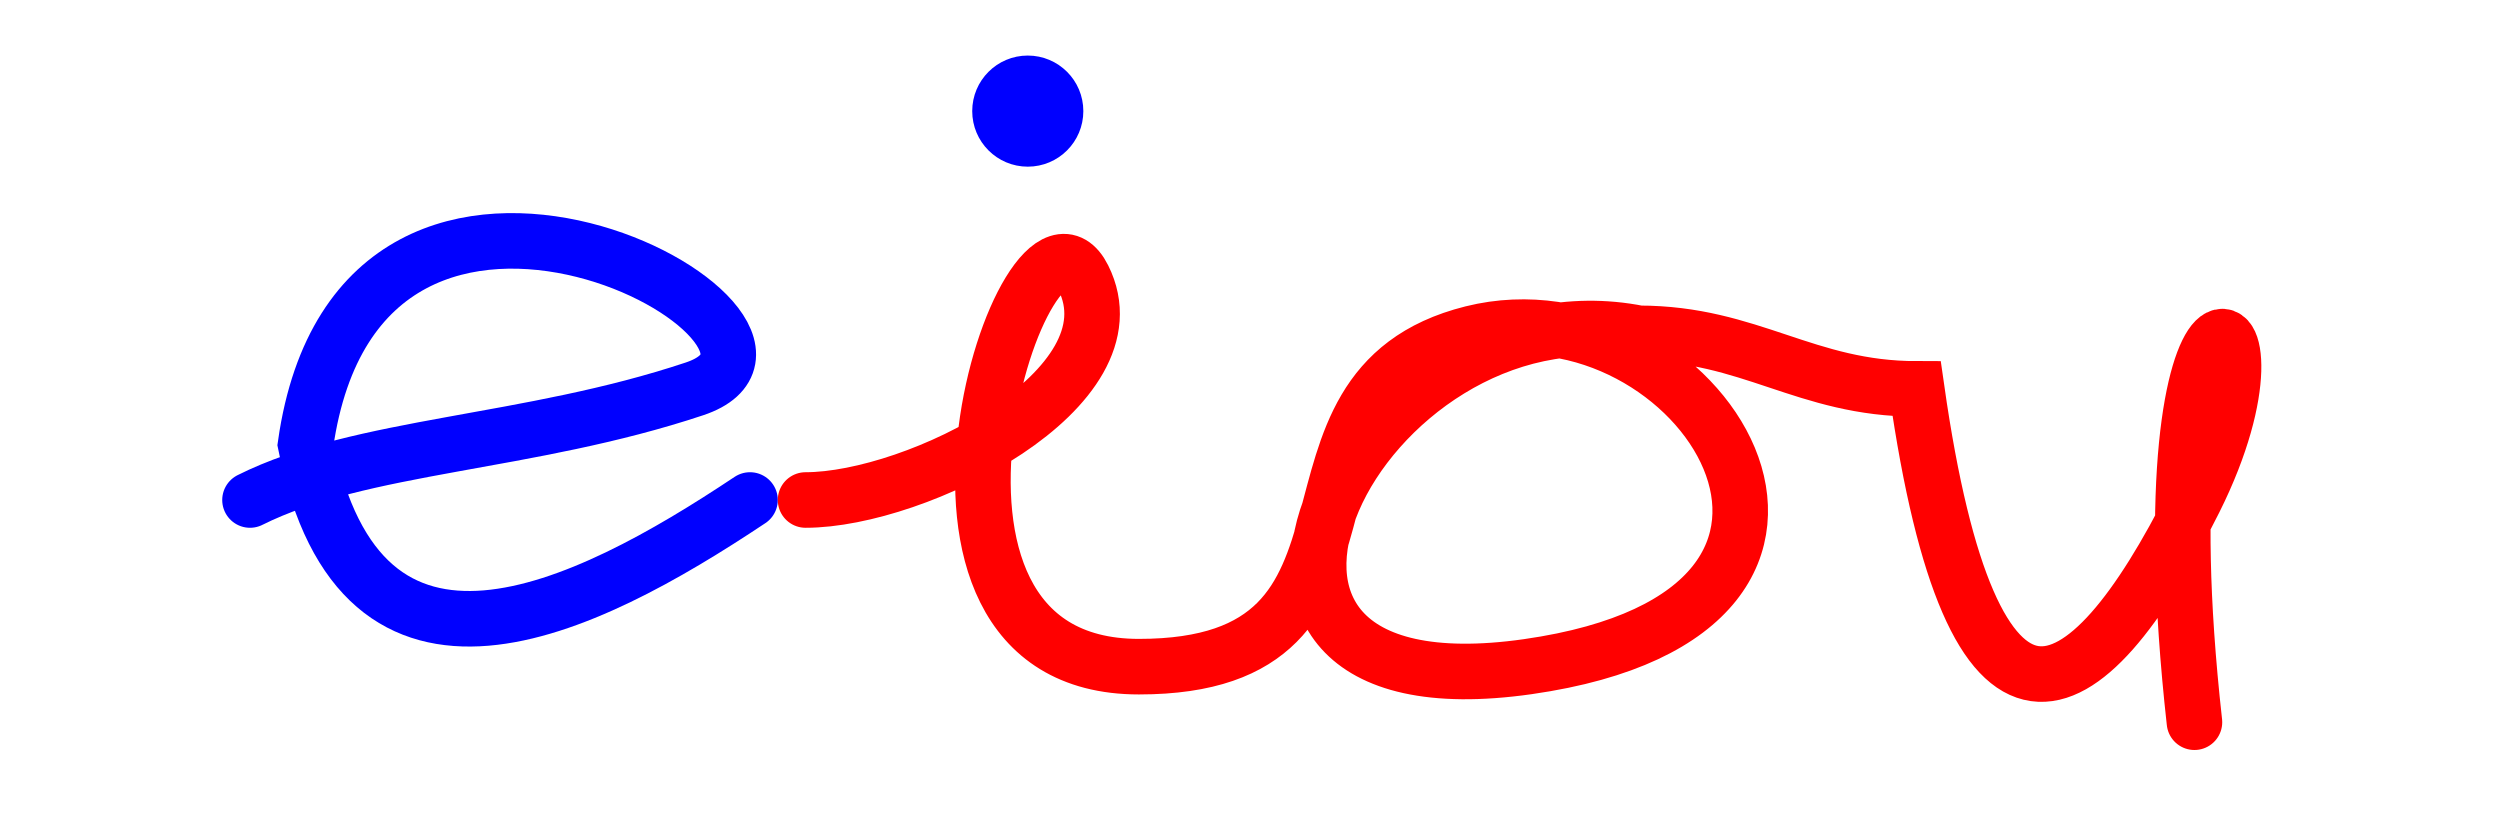
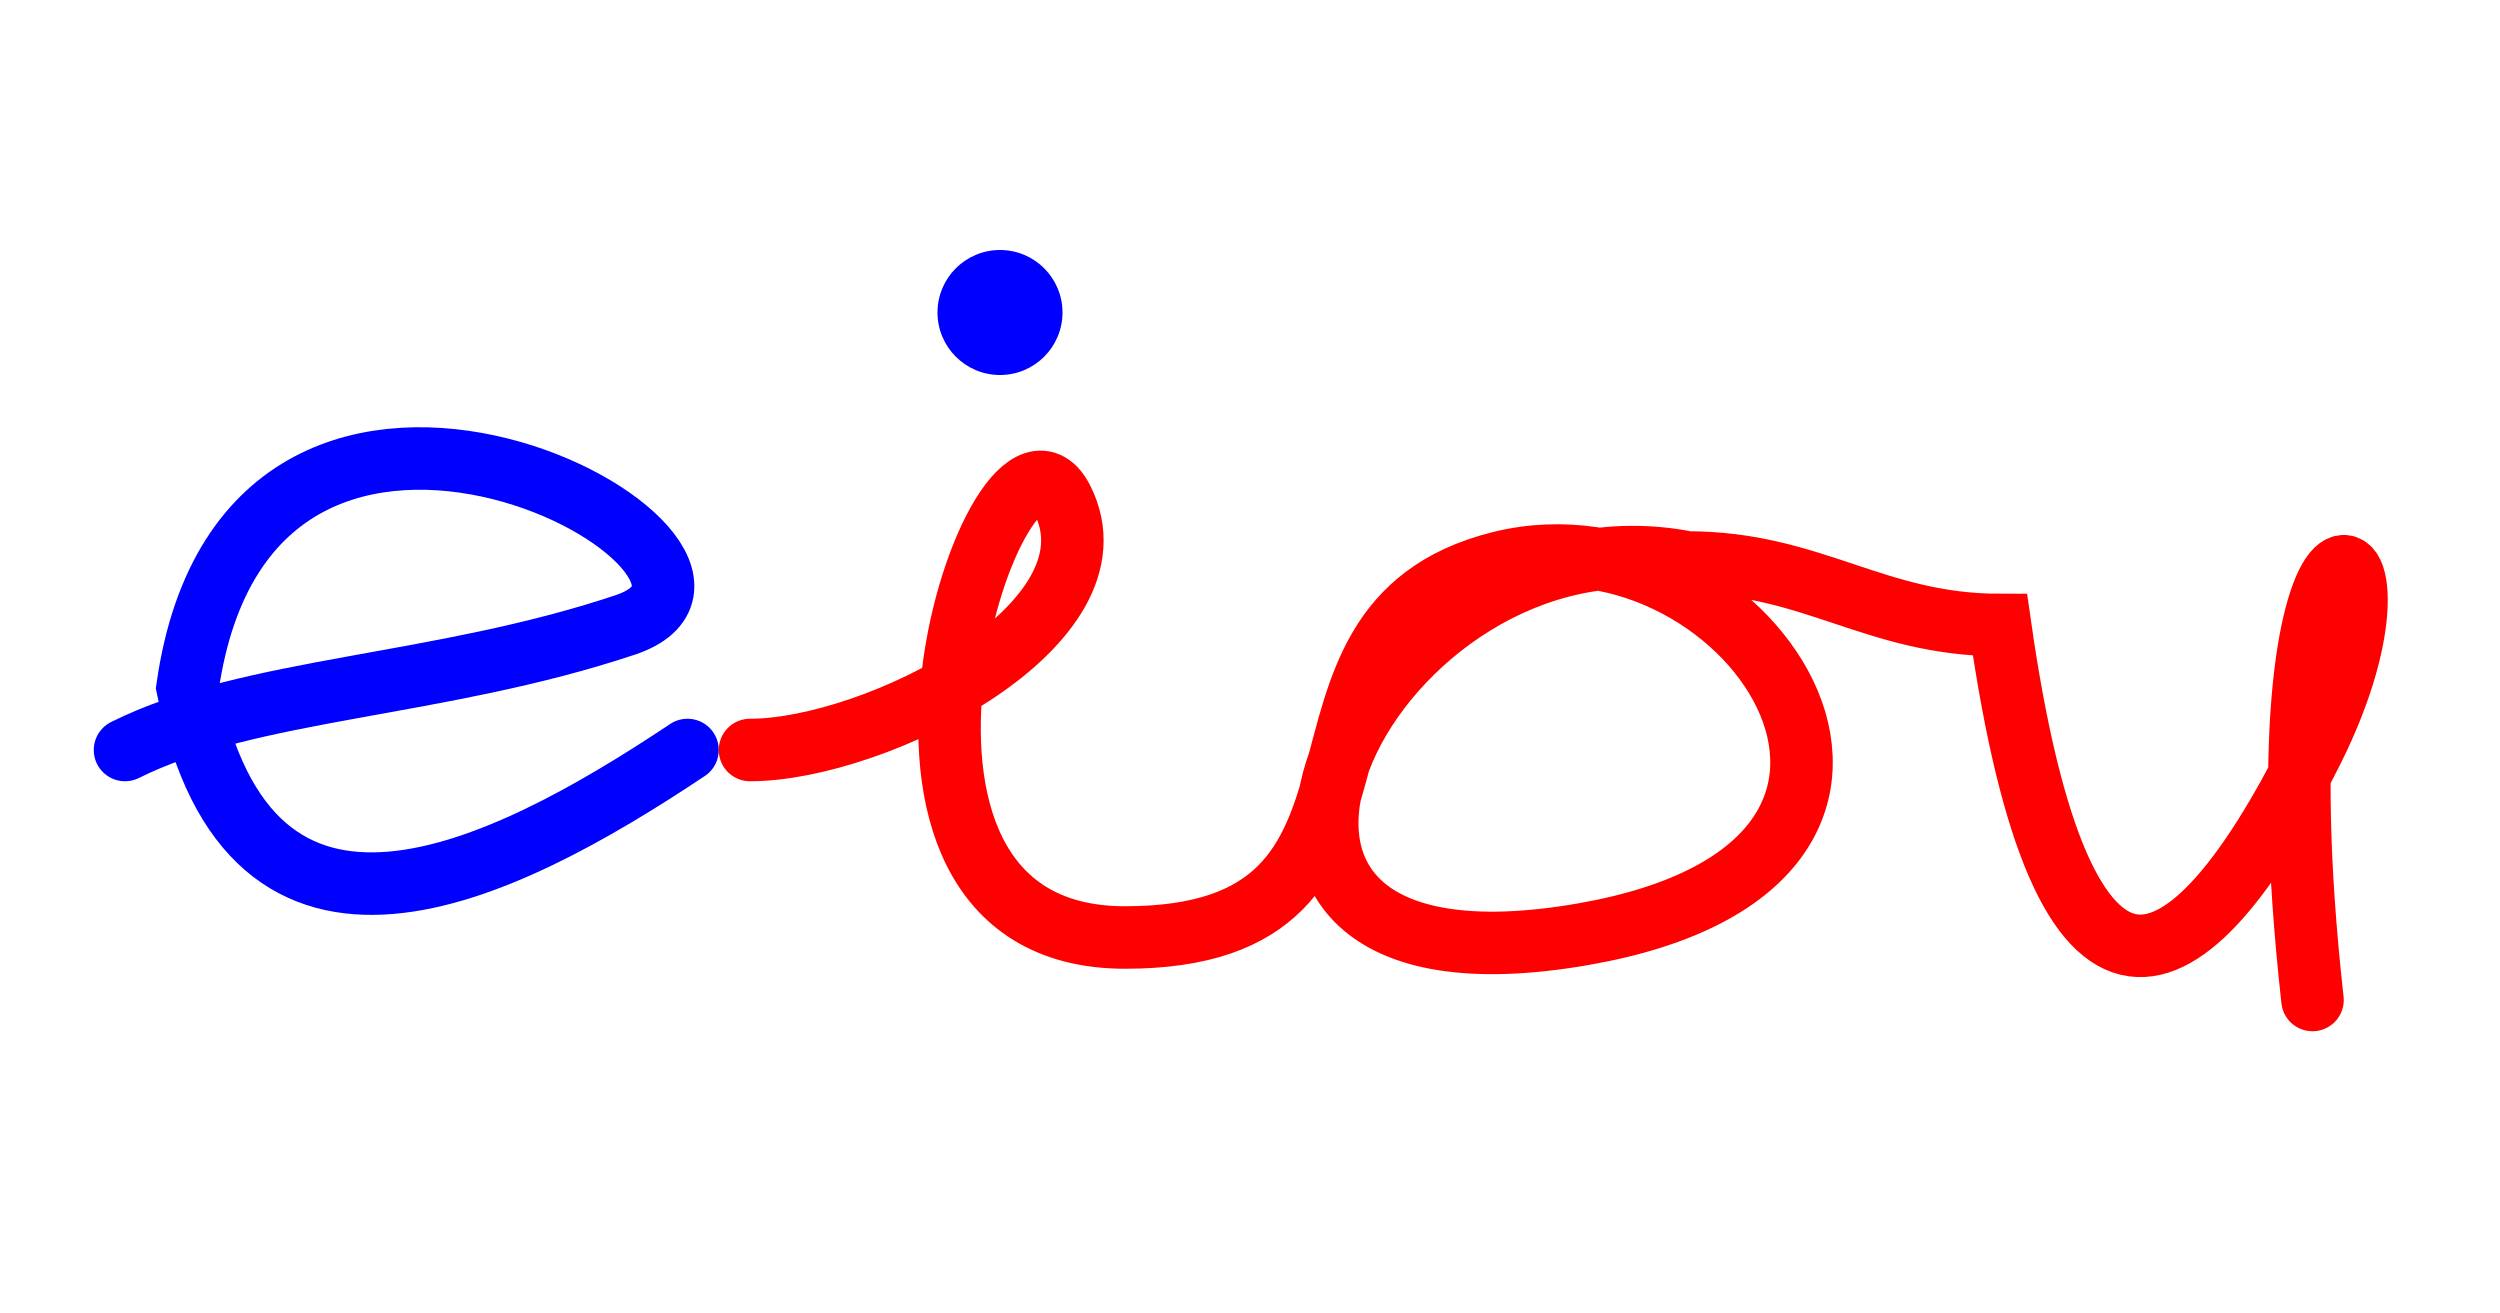
- <svg xmlns="http://www.w3.org/2000/svg" width="300" height="100" viewBox="0 0 40 15">
+ <svg xmlns="http://www.w3.org/2000/svg" width="1200" height="630" viewBox="0 0 40 15">
  <g transform="translate(2,9)">
    <path d="M 0 0 C 2 -1 5 -1 8 -2 S 2 -8 1 -1 C 2 4 6 2 9 0" stroke="blue" stroke-width="1" stroke-linecap="round" fill="none" />
  </g>
  <g transform="translate(12,9)">
    <circle cx="4" cy="-7" r="1" fill="blue" />
    <path d="M 0 0 C 2 0 6 -2 5 -4 S 1 3 6 3 S 8 -2 12 -3 S 20 2 13 3 S 10 -4 15 -3 C 17 -3 18 -2 20 -2 C 21 5 23 4 25 0 S 24 -5 25 4" stroke="red" stroke-width="1" stroke-linecap="round" fill="none" />
  </g>
</svg>
